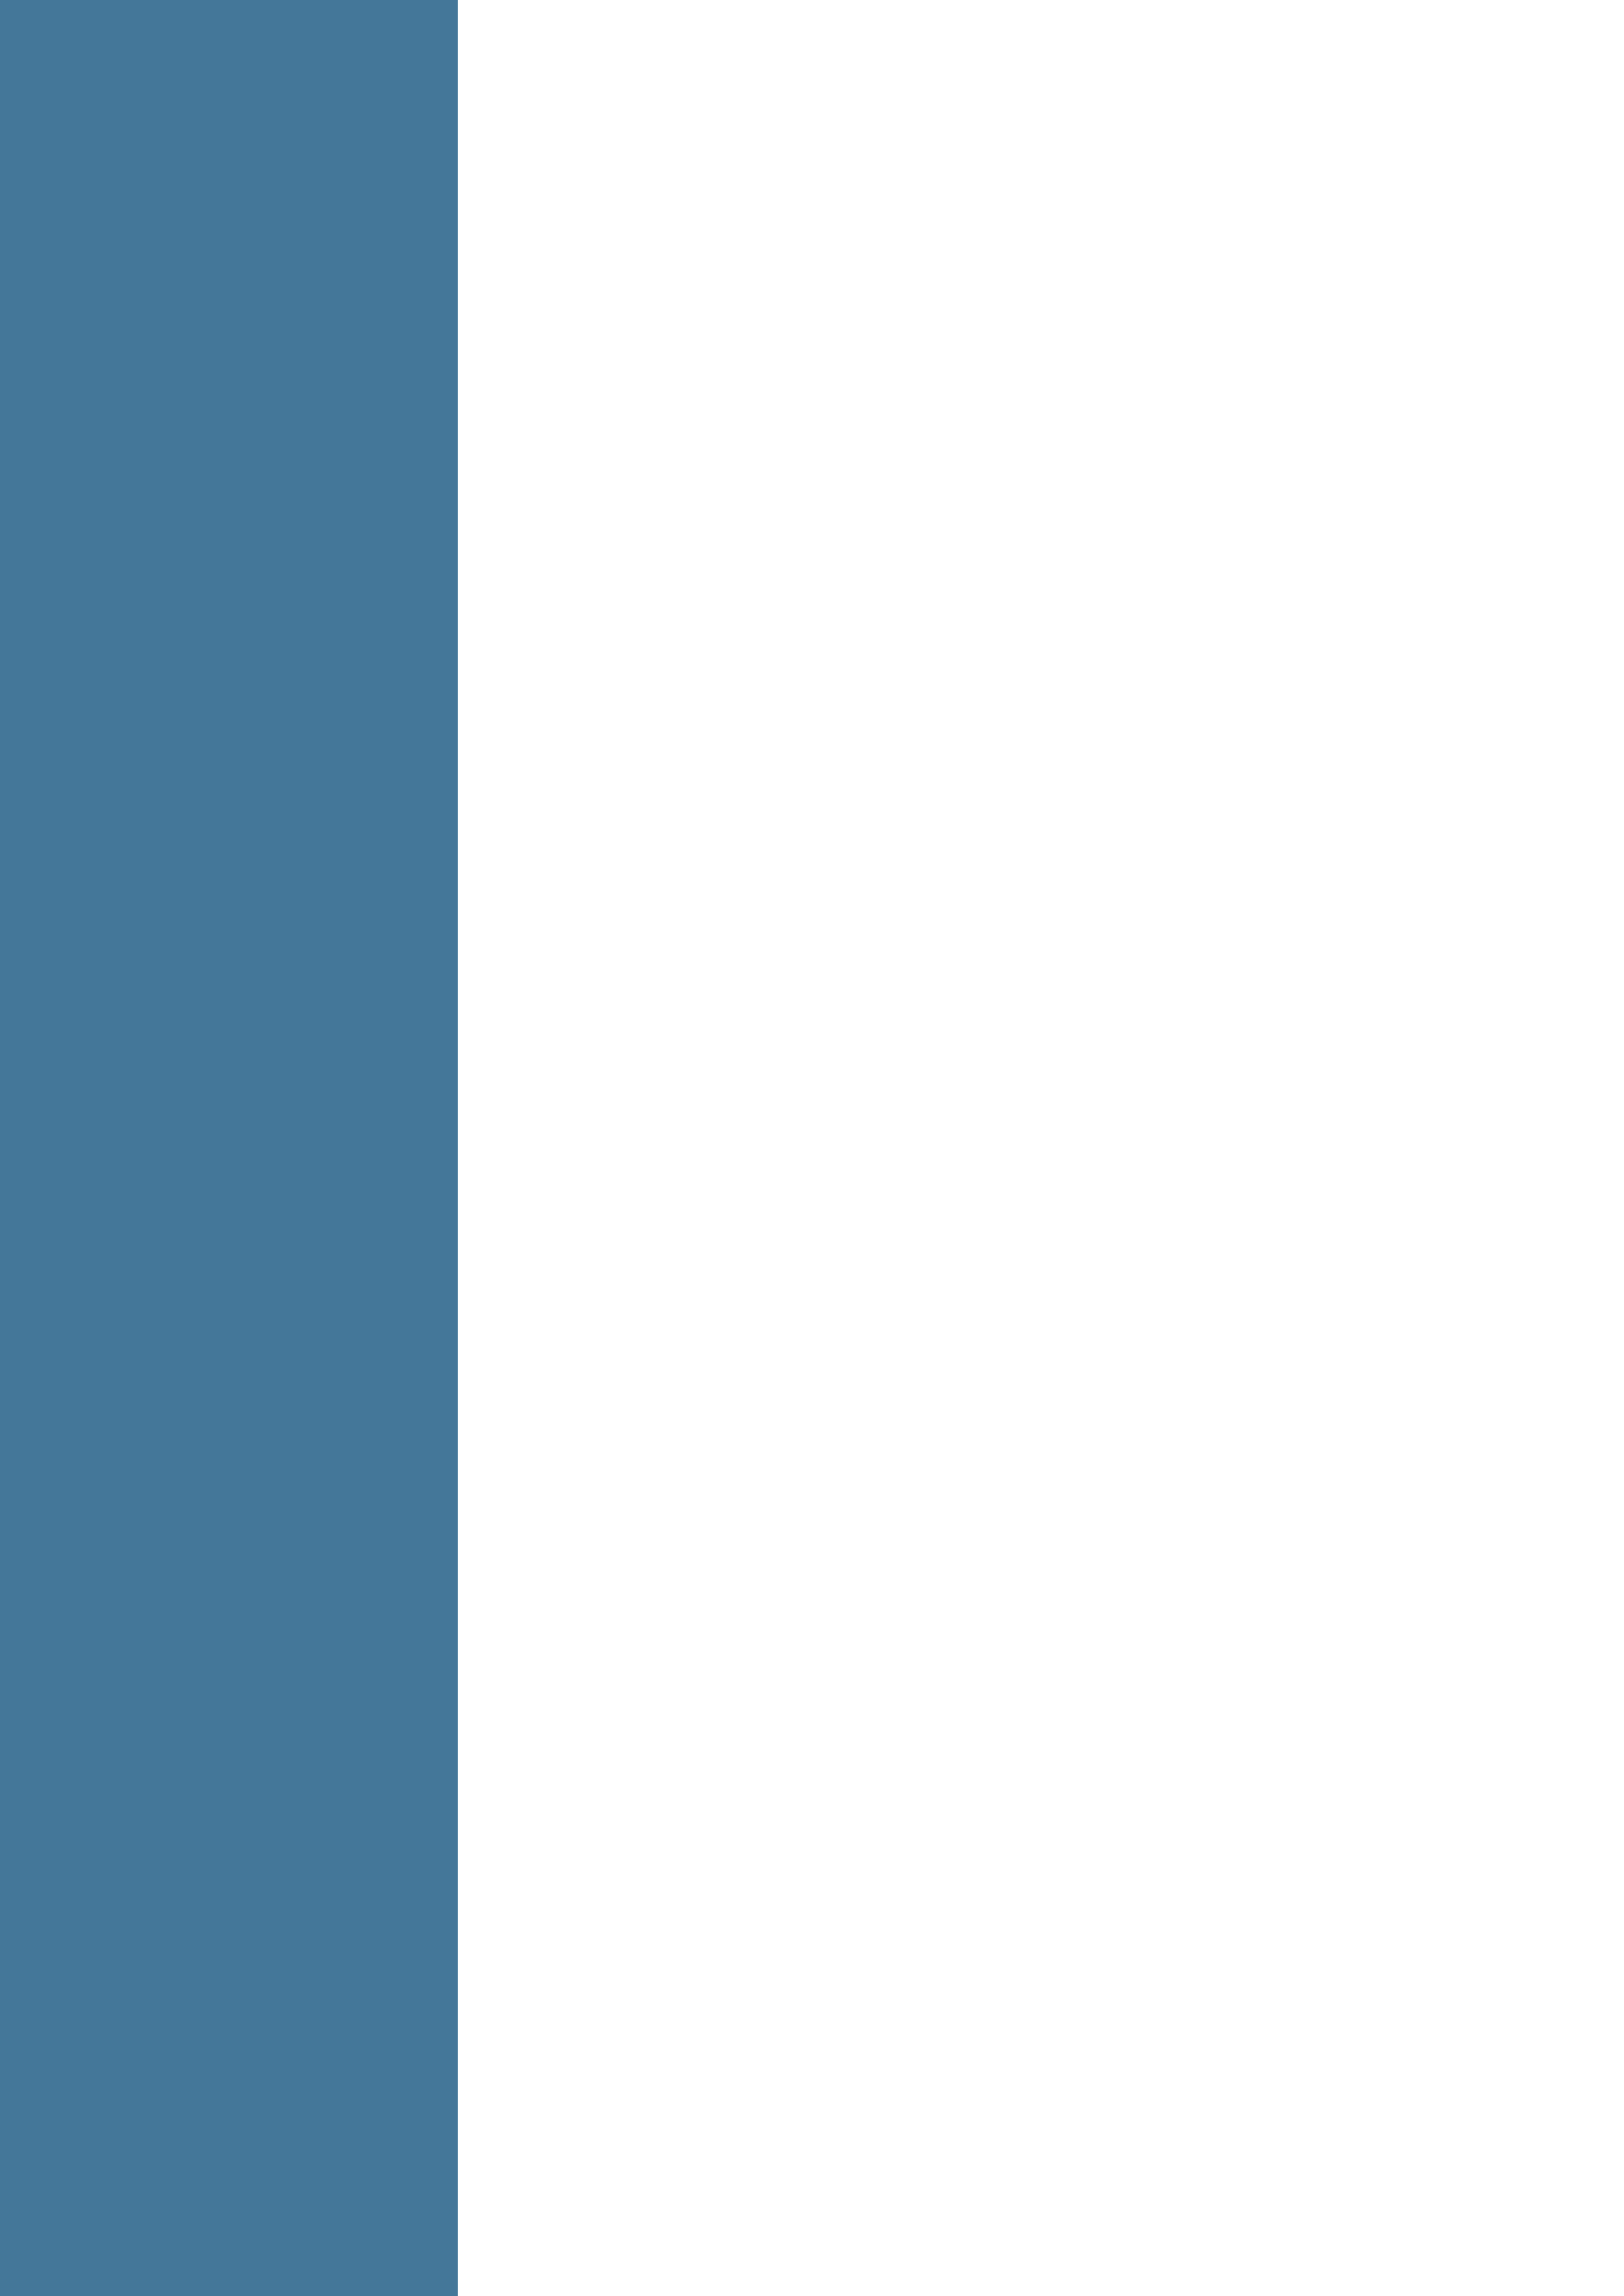
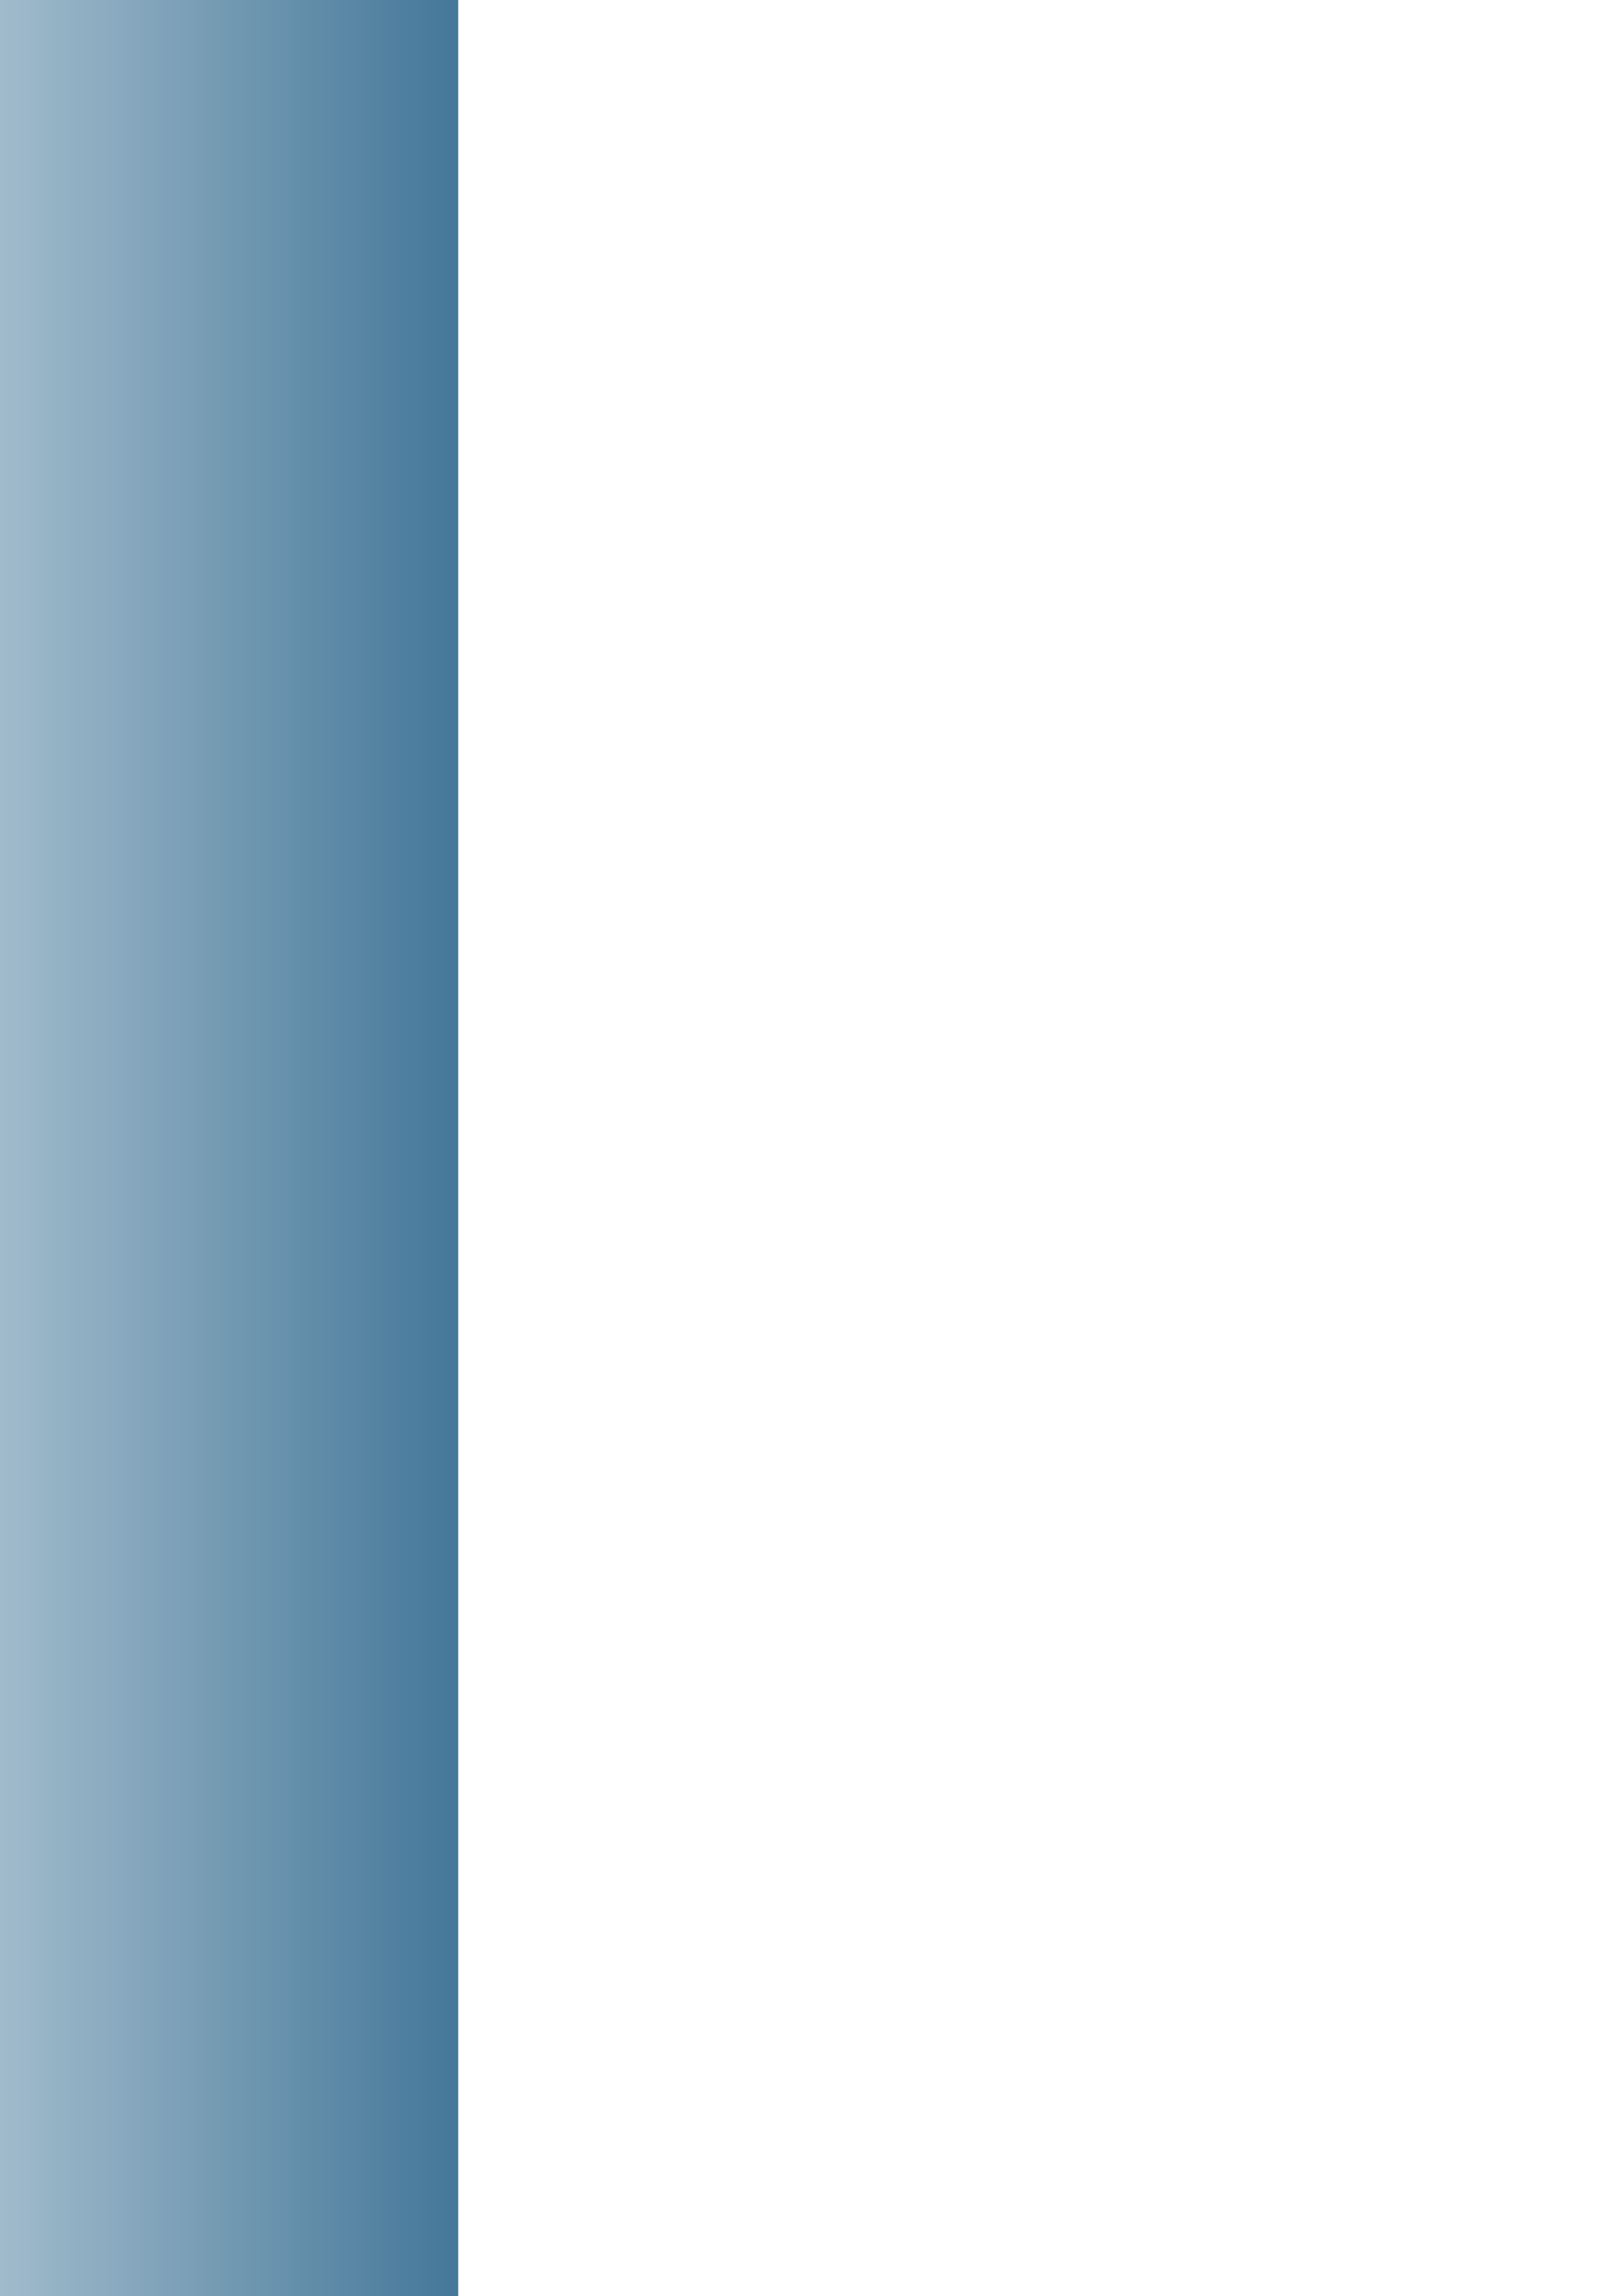
<svg xmlns="http://www.w3.org/2000/svg" width="2480" height="3508" viewBox="0 0 2480 3508" fill="none">
-   <path id="Rectangle" fill="#447799" fill-rule="evenodd" stroke="none" d="M 0 3508 L 700 3508 L 700 0 L 0 0 Z" />
+   <defs>
+     <linearGradient id="headerGreen" x1="0%" y1="0%" x2="100%" y2="0%">
+       <stop class="stop1" offset="0%" stop-color="#a1bbcc" />
+       <stop class="stop2" offset="50%" stop-color="#7299b2" />
+       <stop class="stop3" offset="100%" stop-color="#447799" />
+     </linearGradient>
+   </defs>
+   <path id="Rectangle" fill="url(#headerGreen)" fill-rule="evenodd" stroke="none" d="M 0 3508 L 700 3508 L 700 0 L 0 0 Z" />
</svg>
